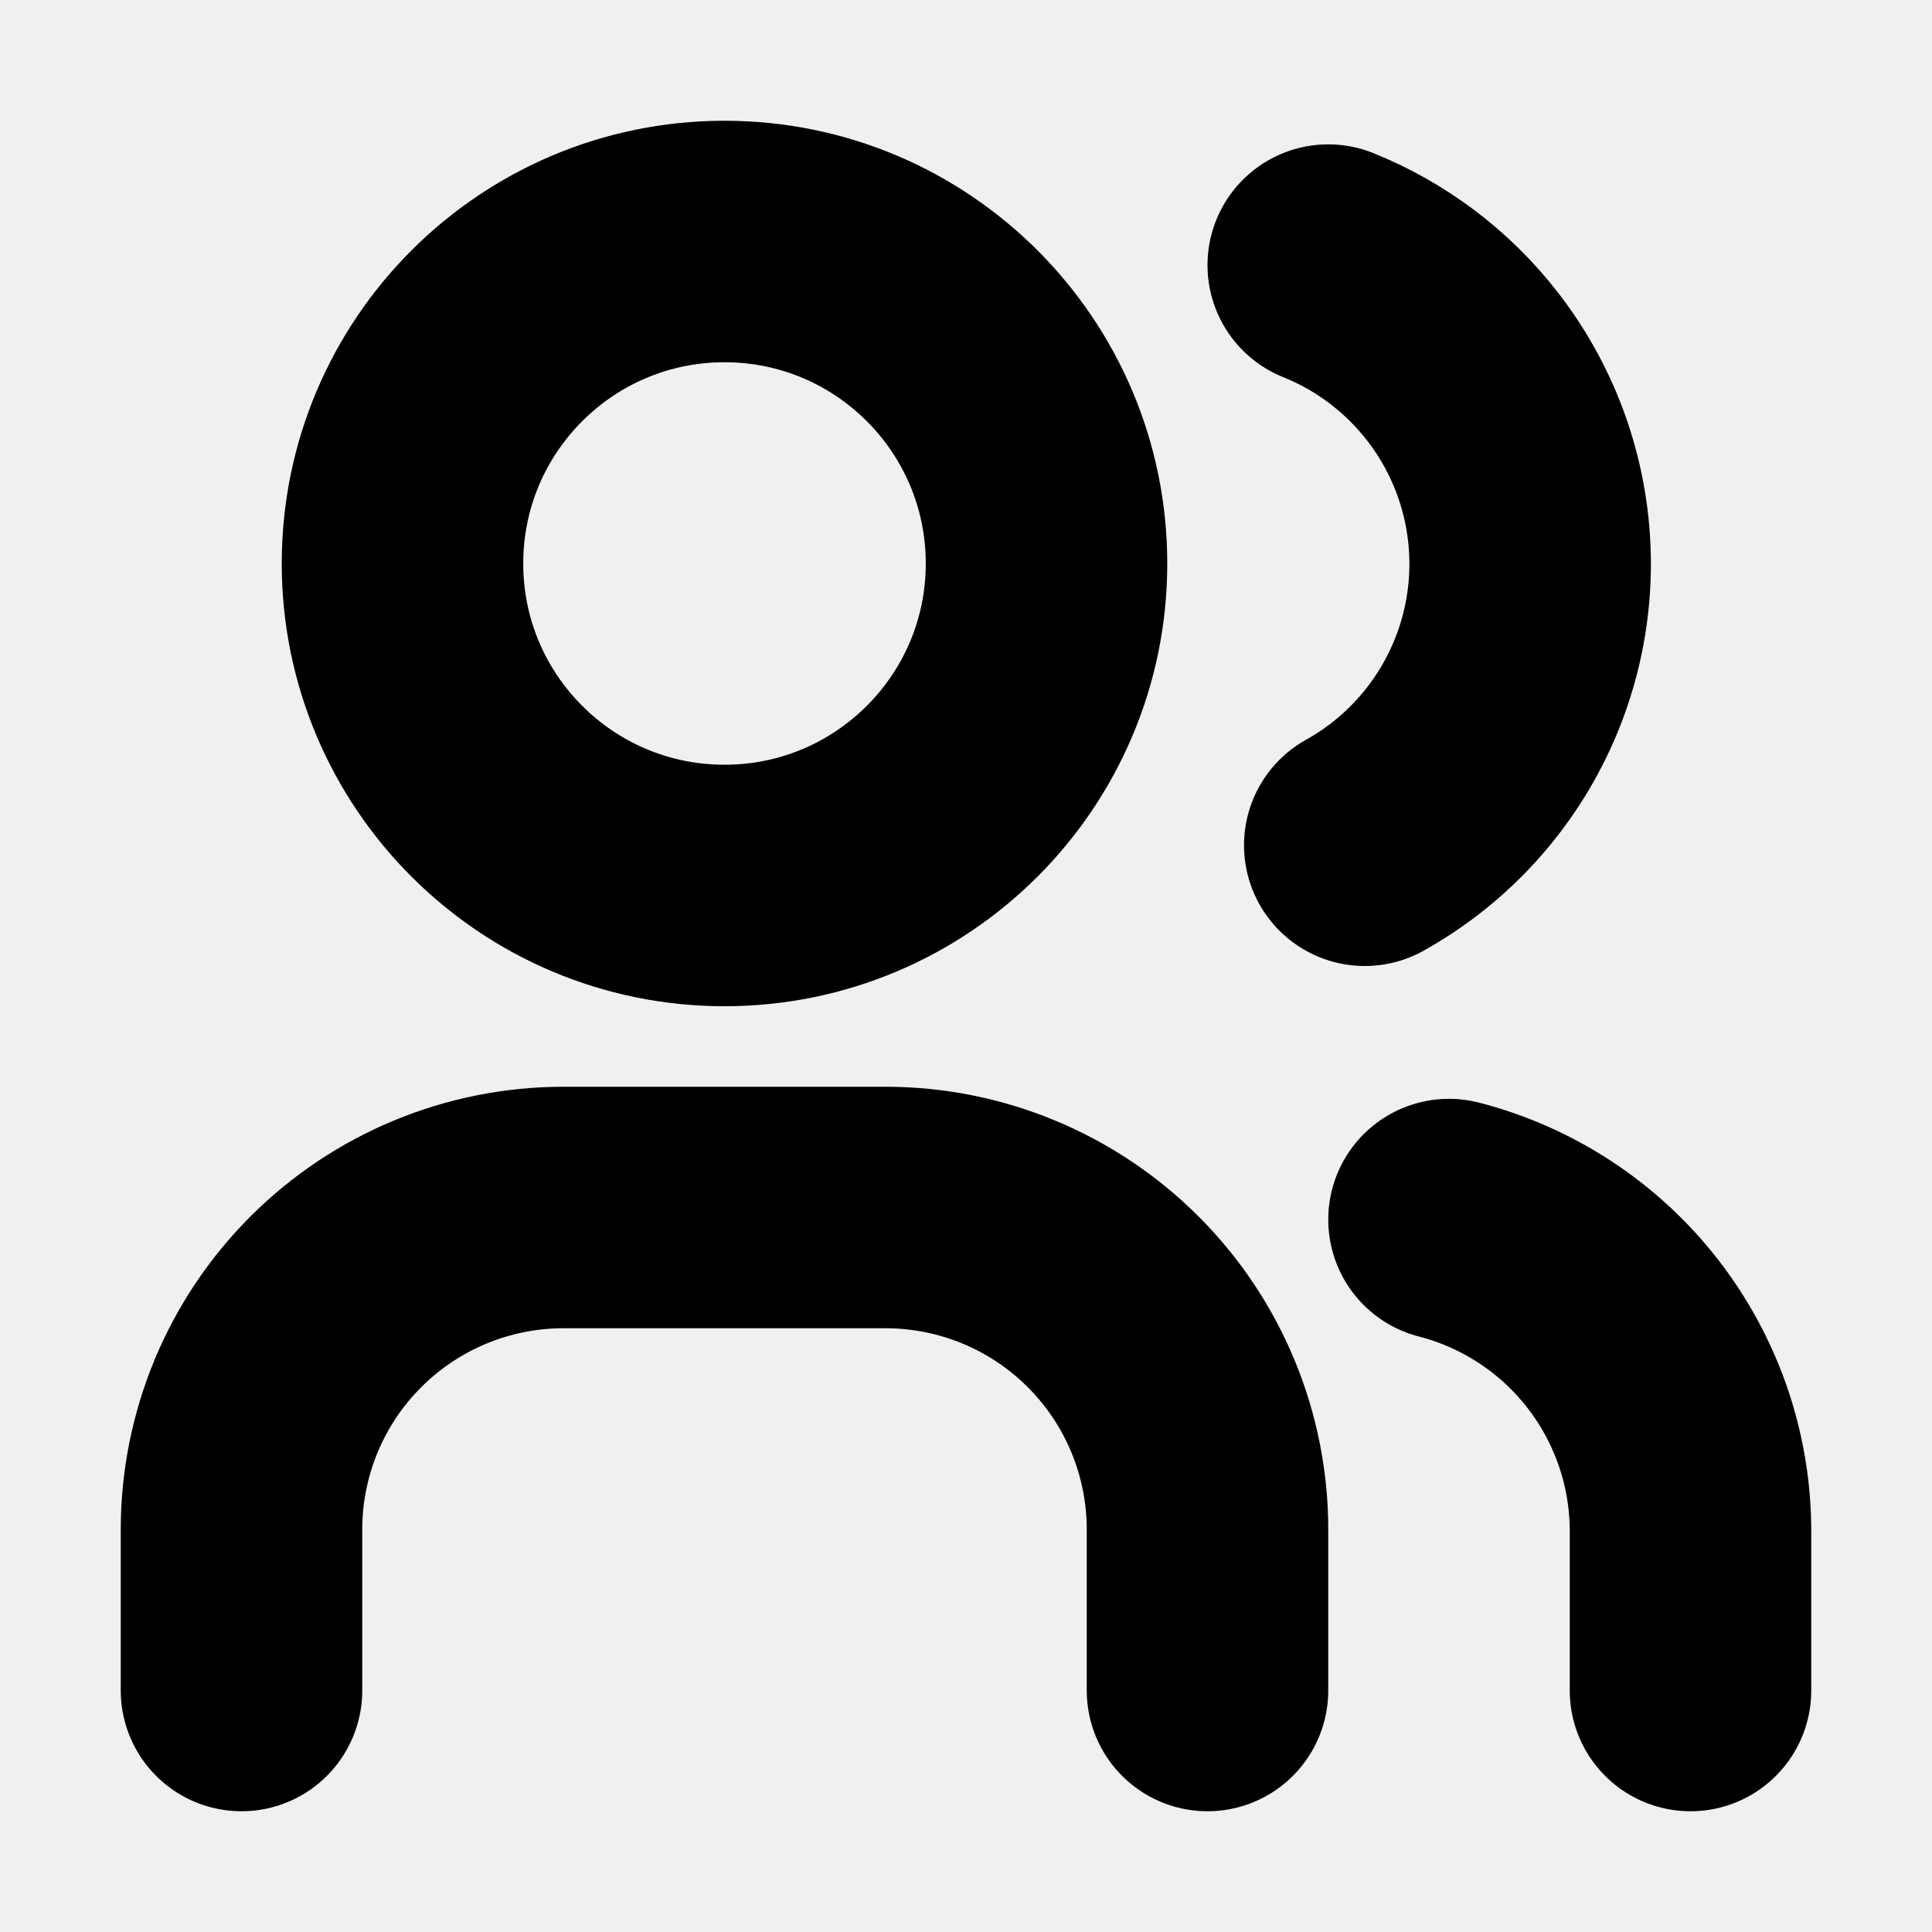
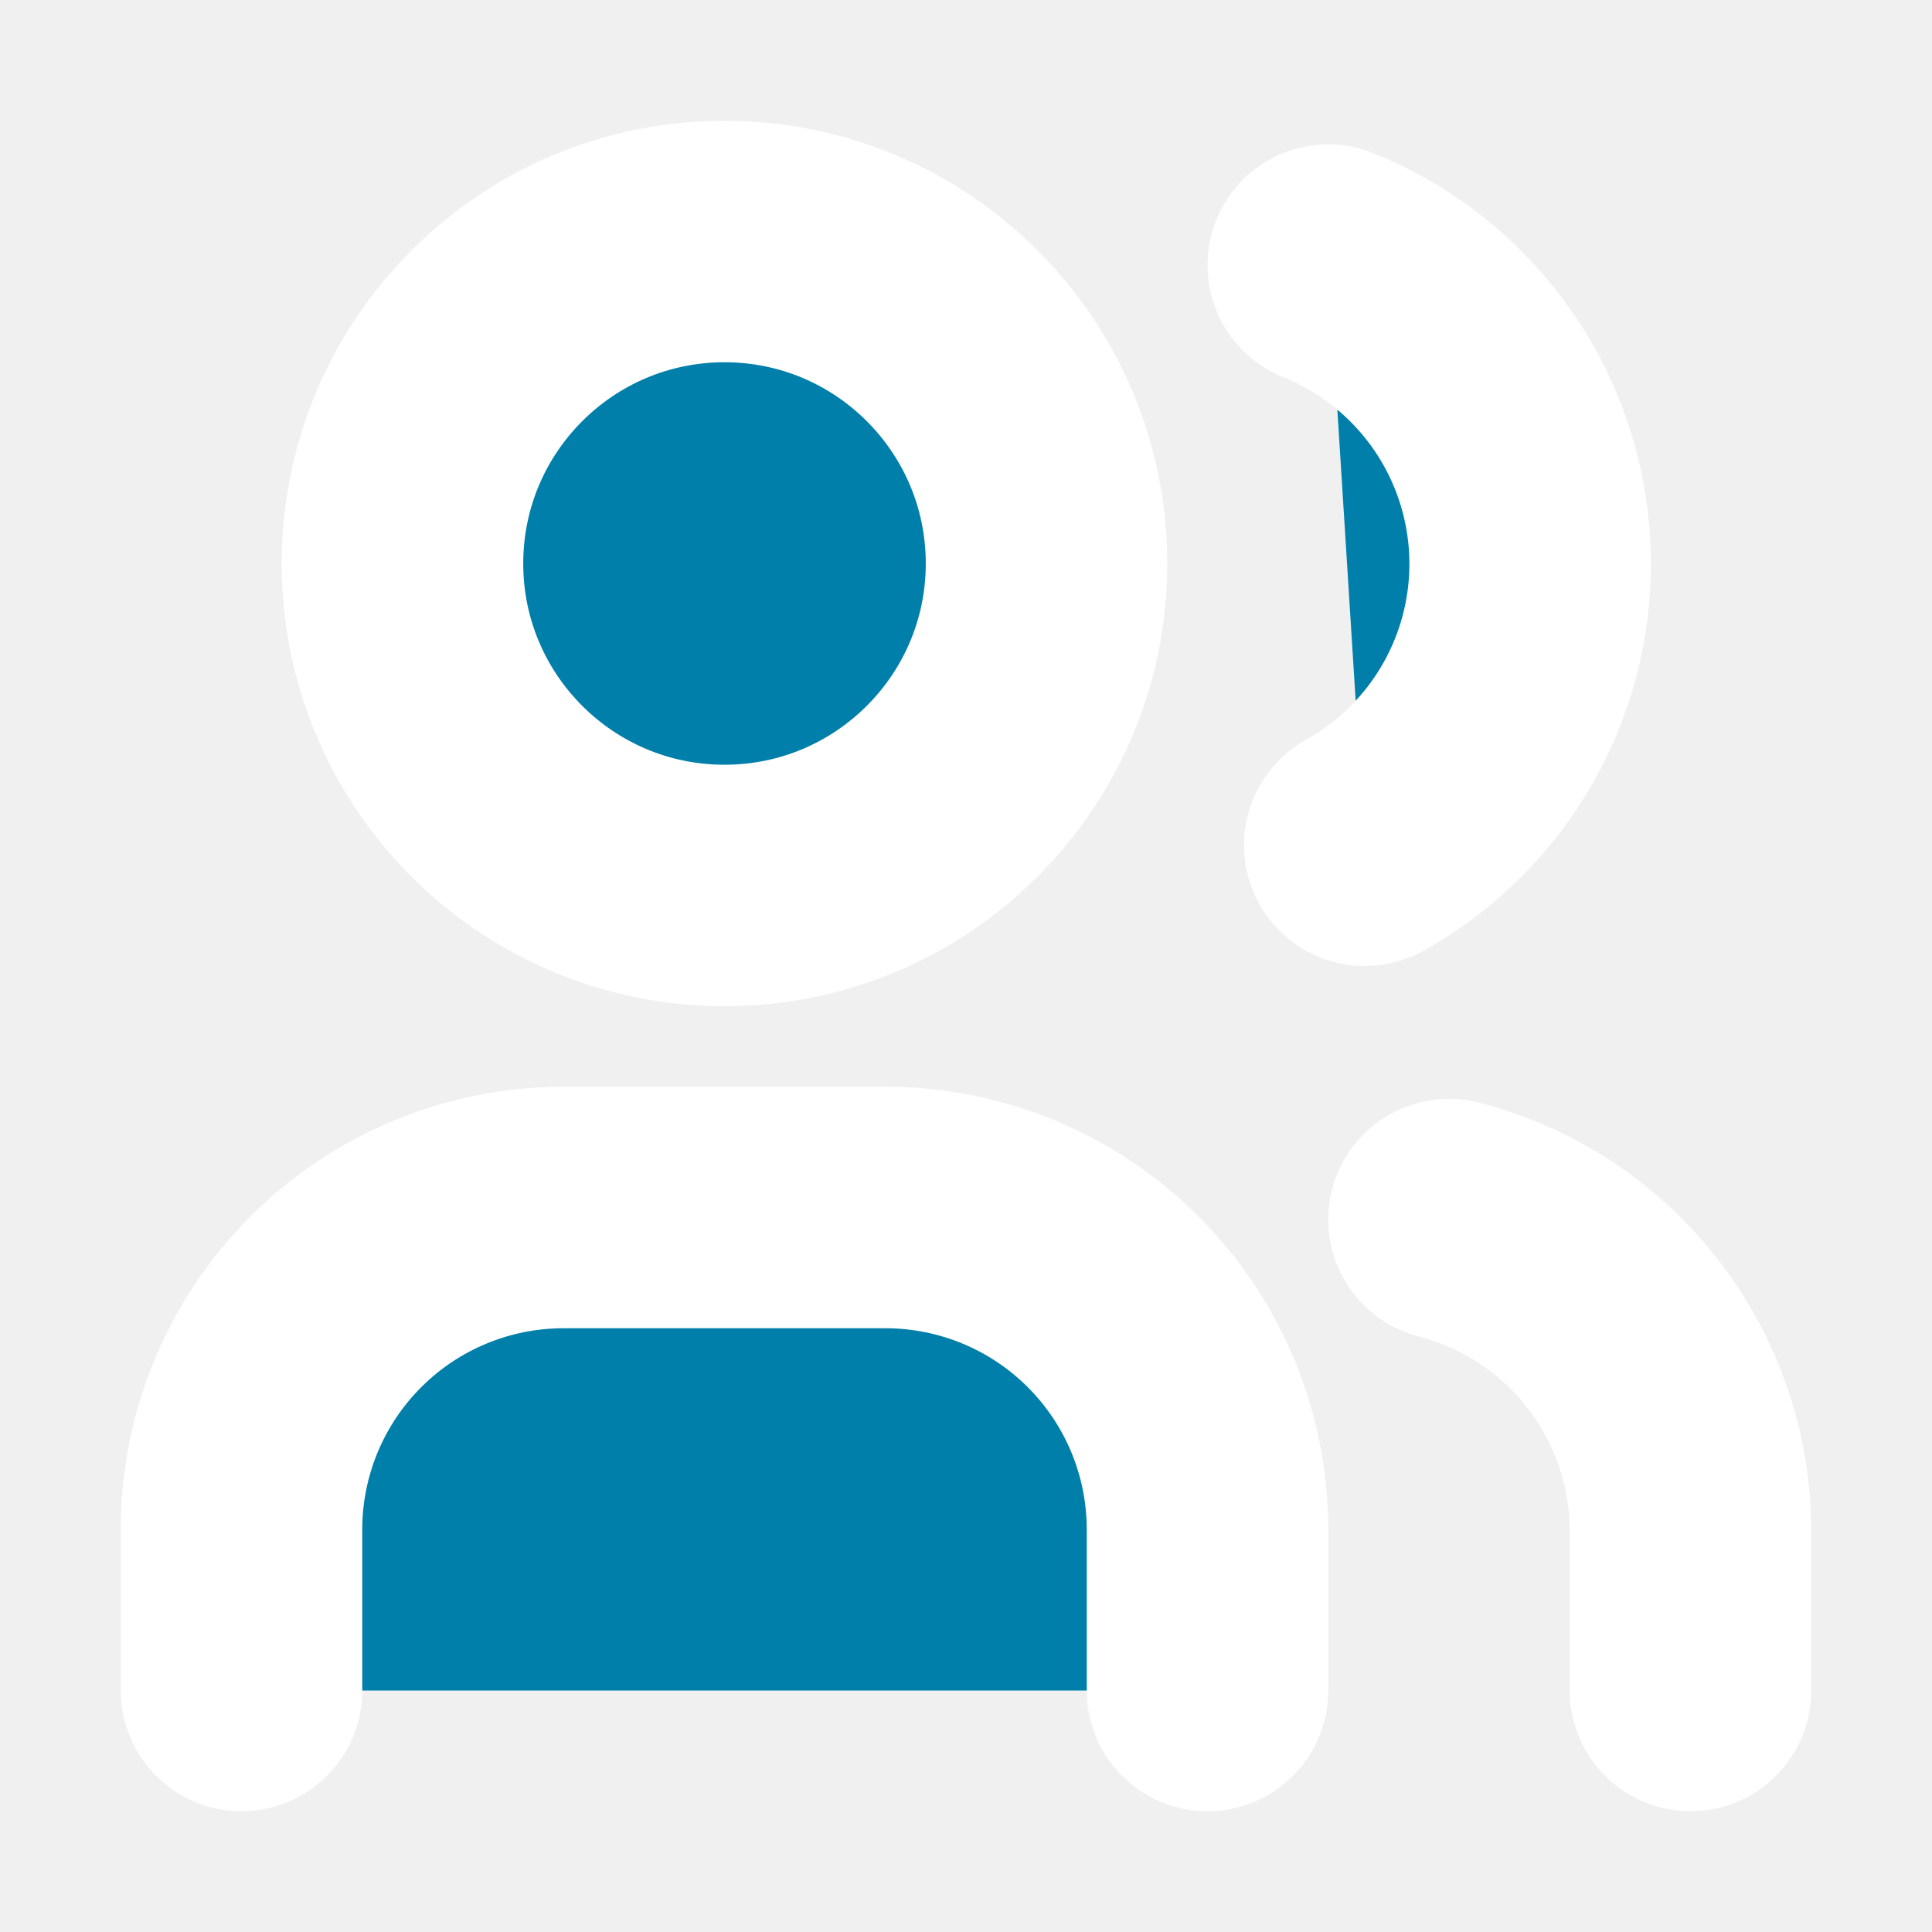
- <svg xmlns="http://www.w3.org/2000/svg" width="40" height="40" viewBox="0 0 40 40" fill="none">
+ <svg xmlns="http://www.w3.org/2000/svg" width="40" height="40" viewBox="0 0 40 40" fill="#007FAB">
  <g clip-path="url(#clip0_8_71)">
-     <path d="M15 18.333C18.682 18.333 21.667 15.349 21.667 11.667C21.667 7.985 18.682 5 15 5C11.318 5 8.333 7.985 8.333 11.667C8.333 15.349 11.318 18.333 15 18.333Z" stroke="black" stroke-width="5" stroke-linecap="round" stroke-linejoin="round" />
-     <path d="M5 35V31.667C5 29.899 5.702 28.203 6.953 26.953C8.203 25.702 9.899 25 11.667 25H18.333C20.101 25 21.797 25.702 23.047 26.953C24.298 28.203 25 29.899 25 31.667V35" stroke="black" stroke-width="5" stroke-linecap="round" stroke-linejoin="round" />
-     <path d="M28.256 17.5C29.035 17.066 29.725 16.477 30.279 15.763C31.187 14.593 31.68 13.155 31.68 11.675C31.68 10.195 31.187 8.756 30.279 7.587C29.552 6.65 28.591 5.928 27.5 5.489" stroke="black" stroke-width="5" stroke-linecap="round" stroke-linejoin="round" />
-     <path d="M35 35V31.667C34.992 30.195 34.496 28.768 33.592 27.607C32.688 26.447 31.425 25.618 30 25.25" stroke="black" stroke-width="5" stroke-linecap="round" stroke-linejoin="round" />
+     <path d="M15 18.333C18.682 18.333 21.667 15.349 21.667 11.667C21.667 7.985 18.682 5 15 5C11.318 5 8.333 7.985 8.333 11.667C8.333 15.349 11.318 18.333 15 18.333Z" stroke="white" stroke-width="5" stroke-linecap="round" stroke-linejoin="round" />
+     <path d="M5 35V31.667C5 29.899 5.702 28.203 6.953 26.953C8.203 25.702 9.899 25 11.667 25H18.333C20.101 25 21.797 25.702 23.047 26.953C24.298 28.203 25 29.899 25 31.667V35" stroke="white" stroke-width="5" stroke-linecap="round" stroke-linejoin="round" />
+     <path d="M28.256 17.5C29.035 17.066 29.725 16.477 30.279 15.763C31.187 14.593 31.68 13.155 31.68 11.675C31.68 10.195 31.187 8.756 30.279 7.587C29.552 6.65 28.591 5.928 27.5 5.489" stroke="white" stroke-width="5" stroke-linecap="round" stroke-linejoin="round" />
+     <path d="M35 35V31.667C34.992 30.195 34.496 28.768 33.592 27.607C32.688 26.447 31.425 25.618 30 25.25" stroke="white" stroke-width="5" stroke-linecap="round" stroke-linejoin="round" />
  </g>
  <defs>
    <clipPath id="clip0_8_71">
      <rect width="40" height="40" fill="white" />
    </clipPath>
  </defs>
</svg>
